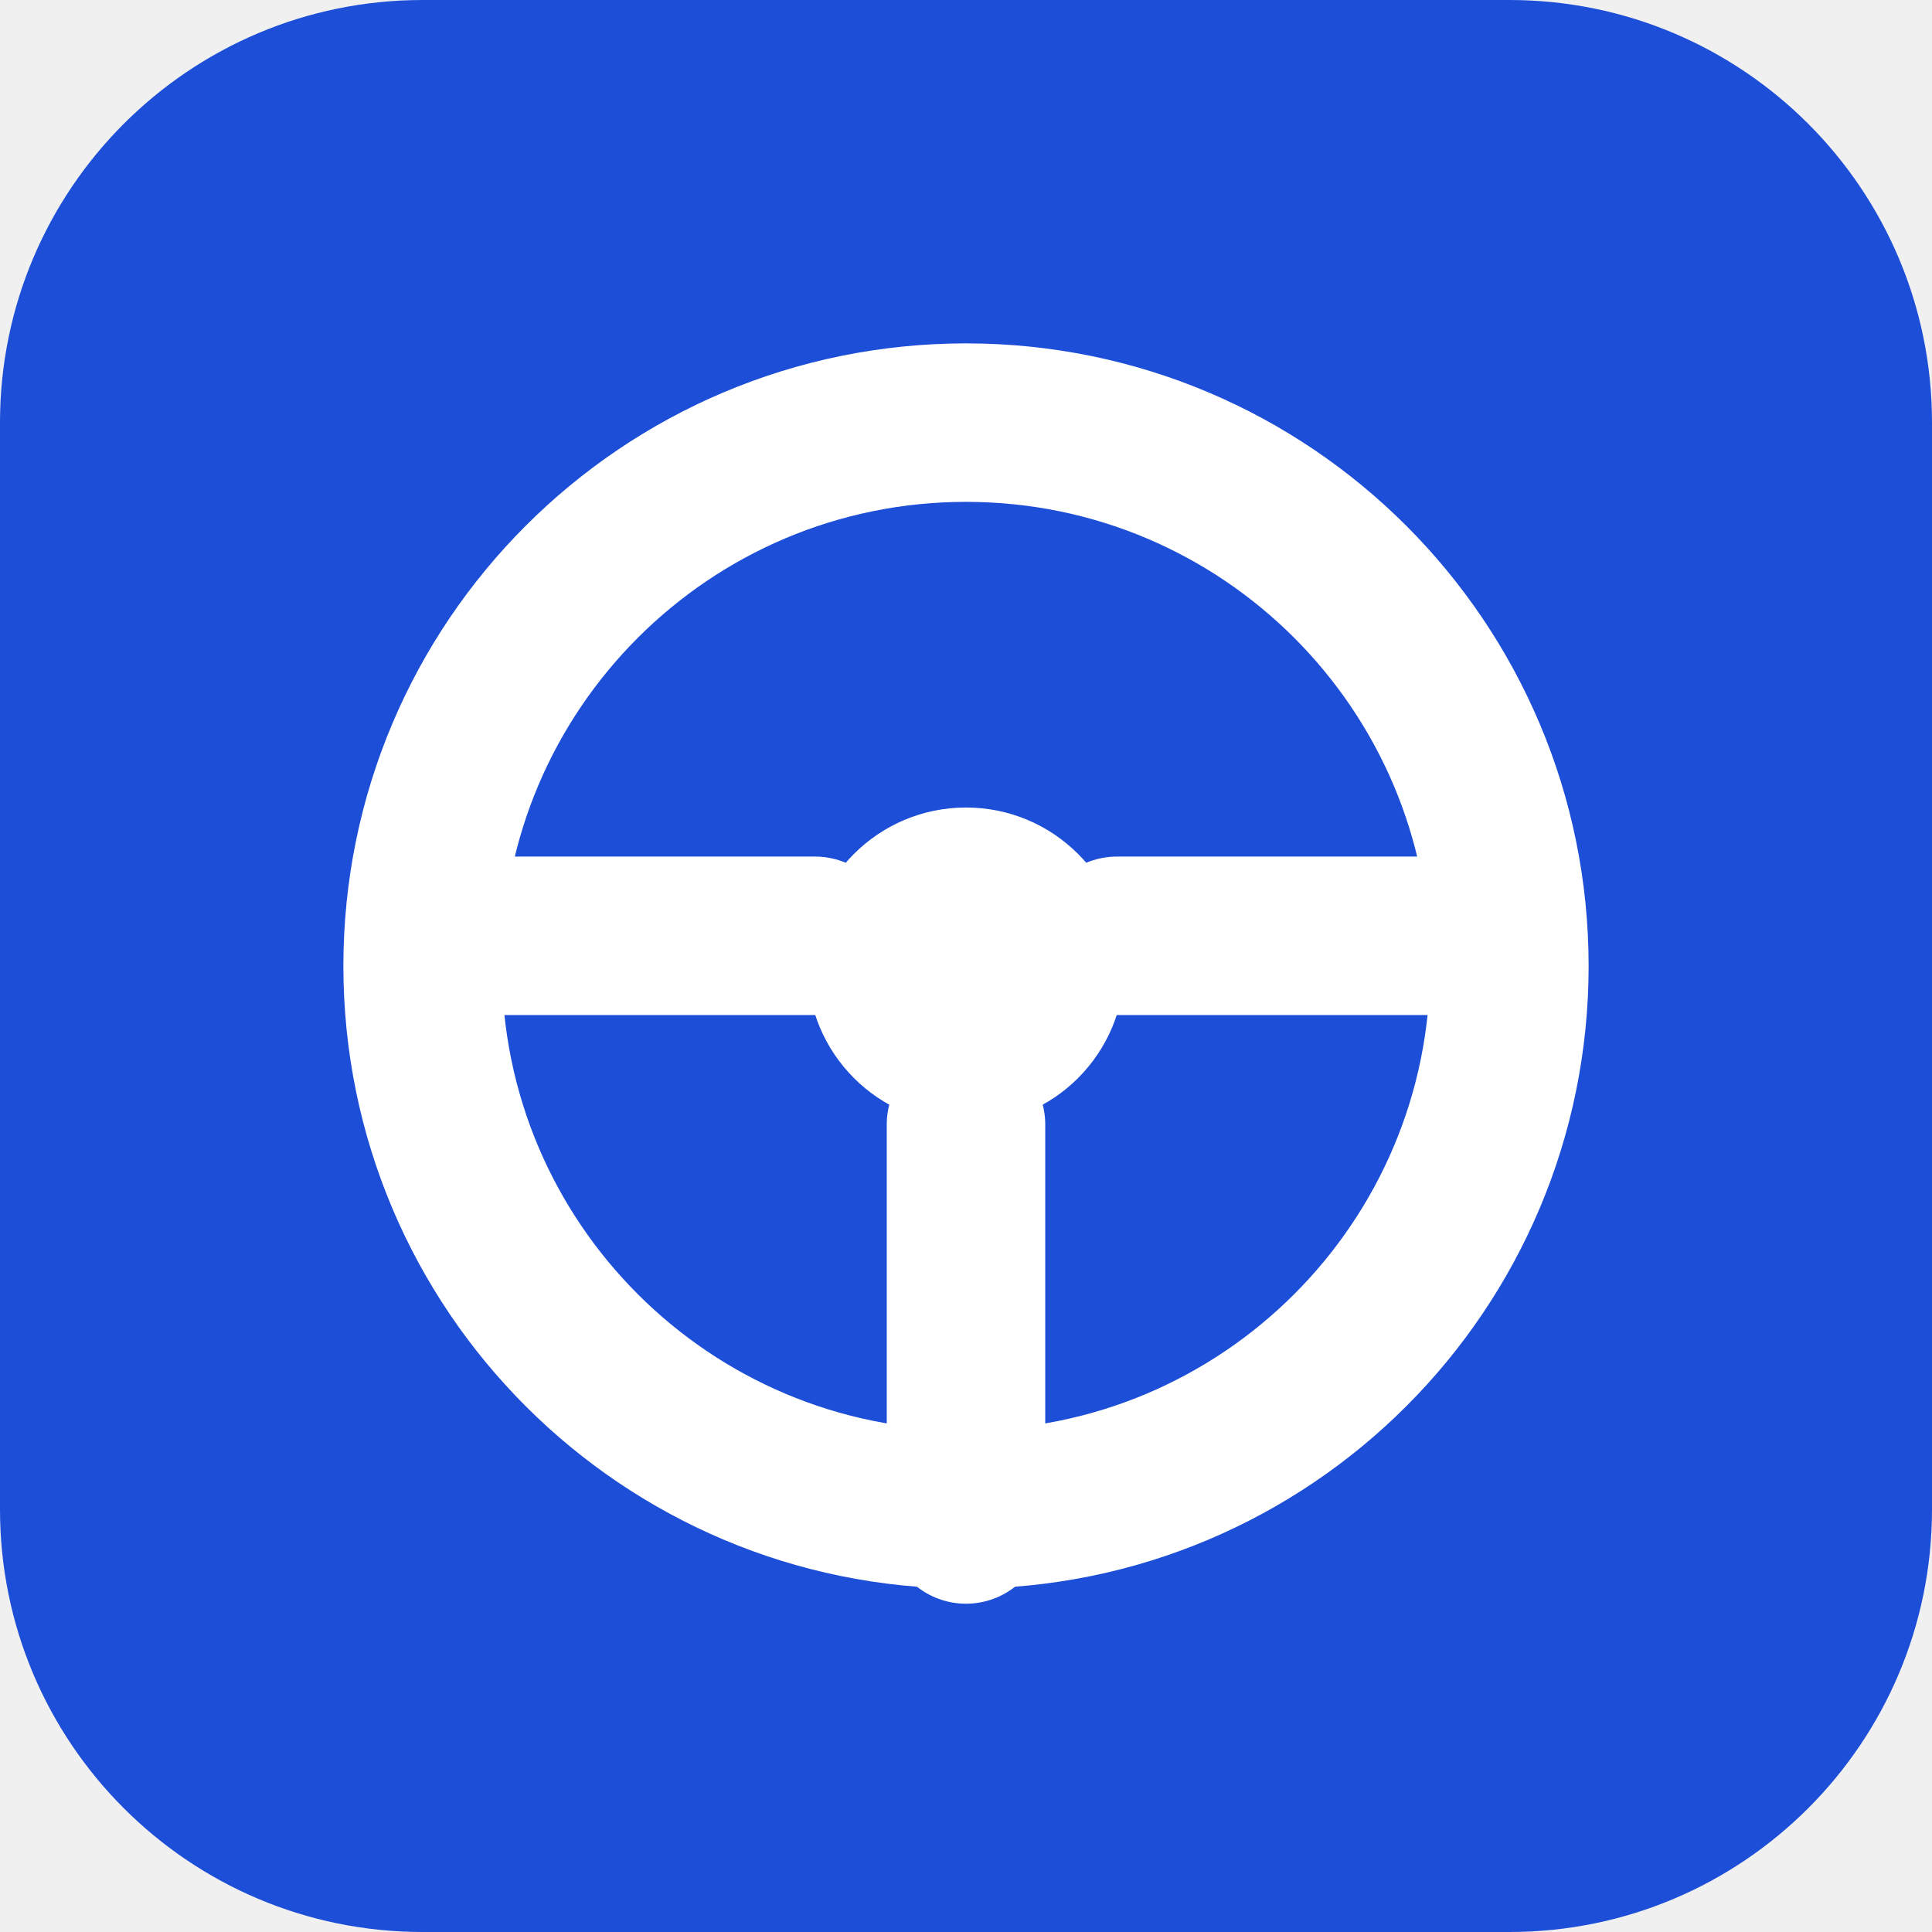
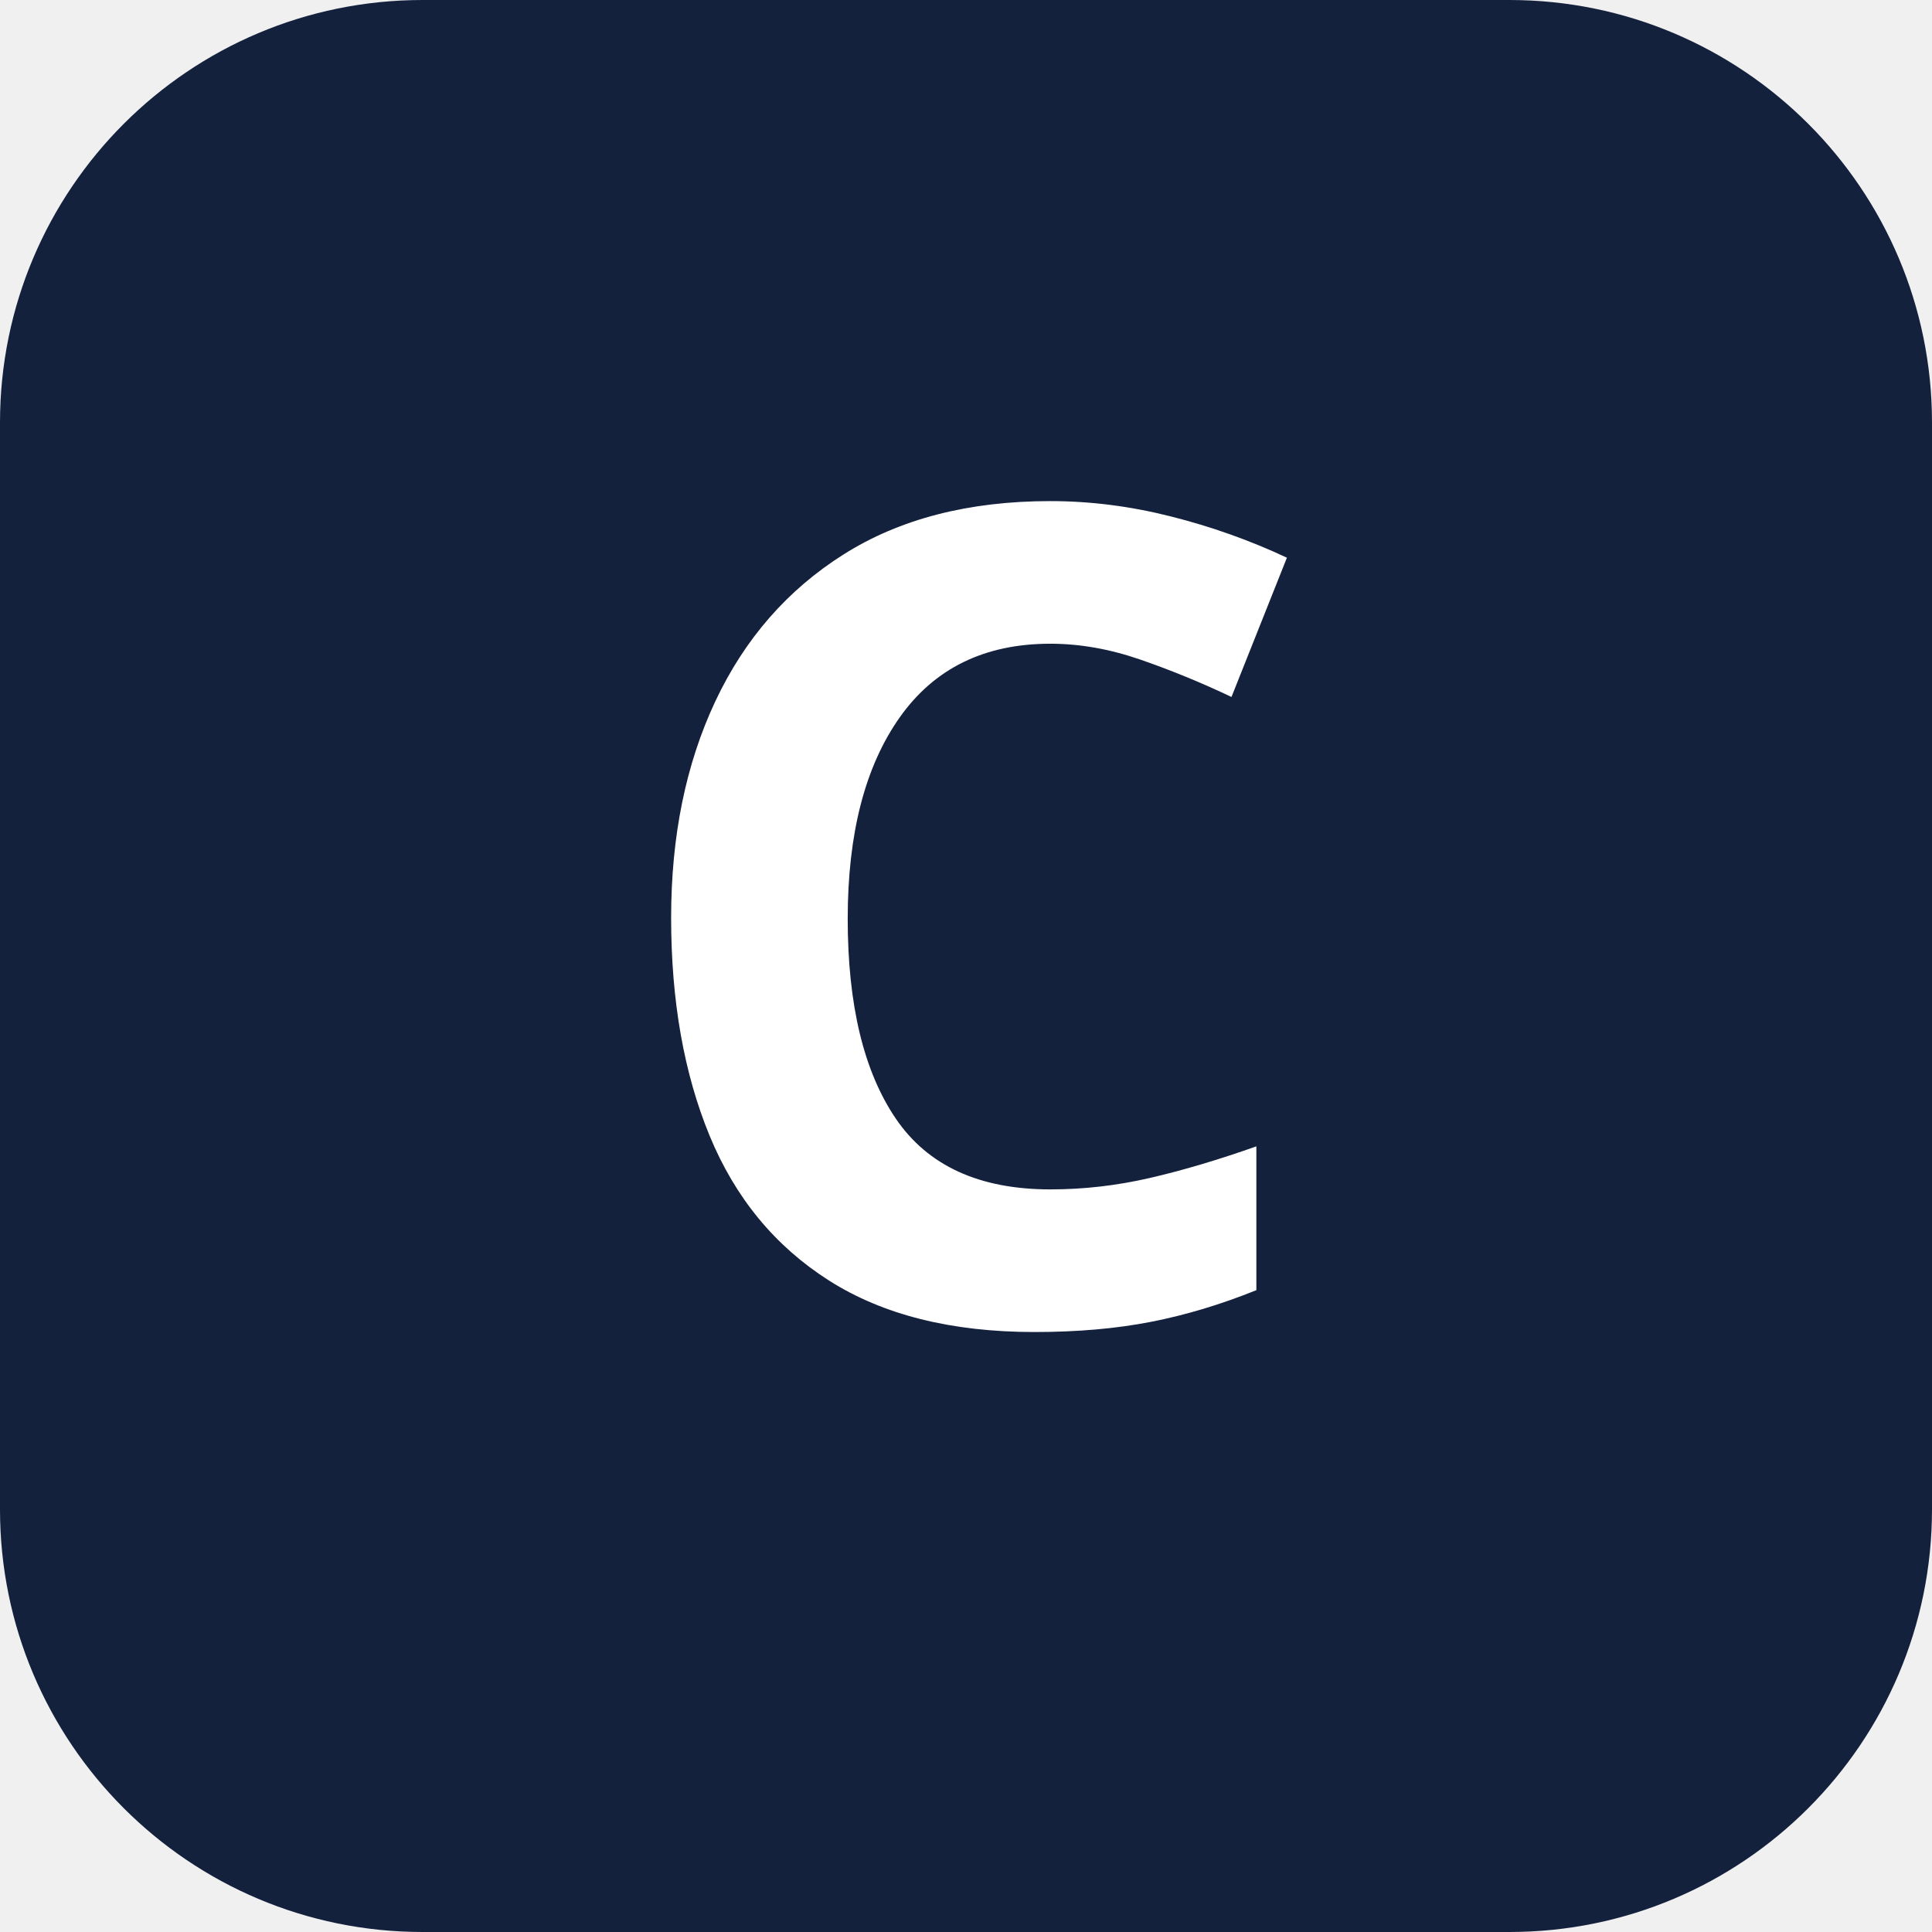
<svg xmlns="http://www.w3.org/2000/svg" viewBox="0 0 512 512">
-   <rect width="512" height="512" rx="112" fill="#1d4ed8" />
-   <circle cx="256" cy="256" r="144" fill="none" stroke="#fff" stroke-width="42" />
-   <circle cx="256" cy="256" r="42" fill="#fff" />
-   <path d="M120 248h96M296 248h96M256 298v106" stroke="#fff" stroke-width="42" stroke-linecap="round" />
+   <rect width="512" height="512" rx="112" fill="#14213d" />
+   <text x="256" y="350" font-family="system-ui,sans-serif" font-size="300" font-weight="800" fill="#fff" text-anchor="middle">C</text>
</svg>
